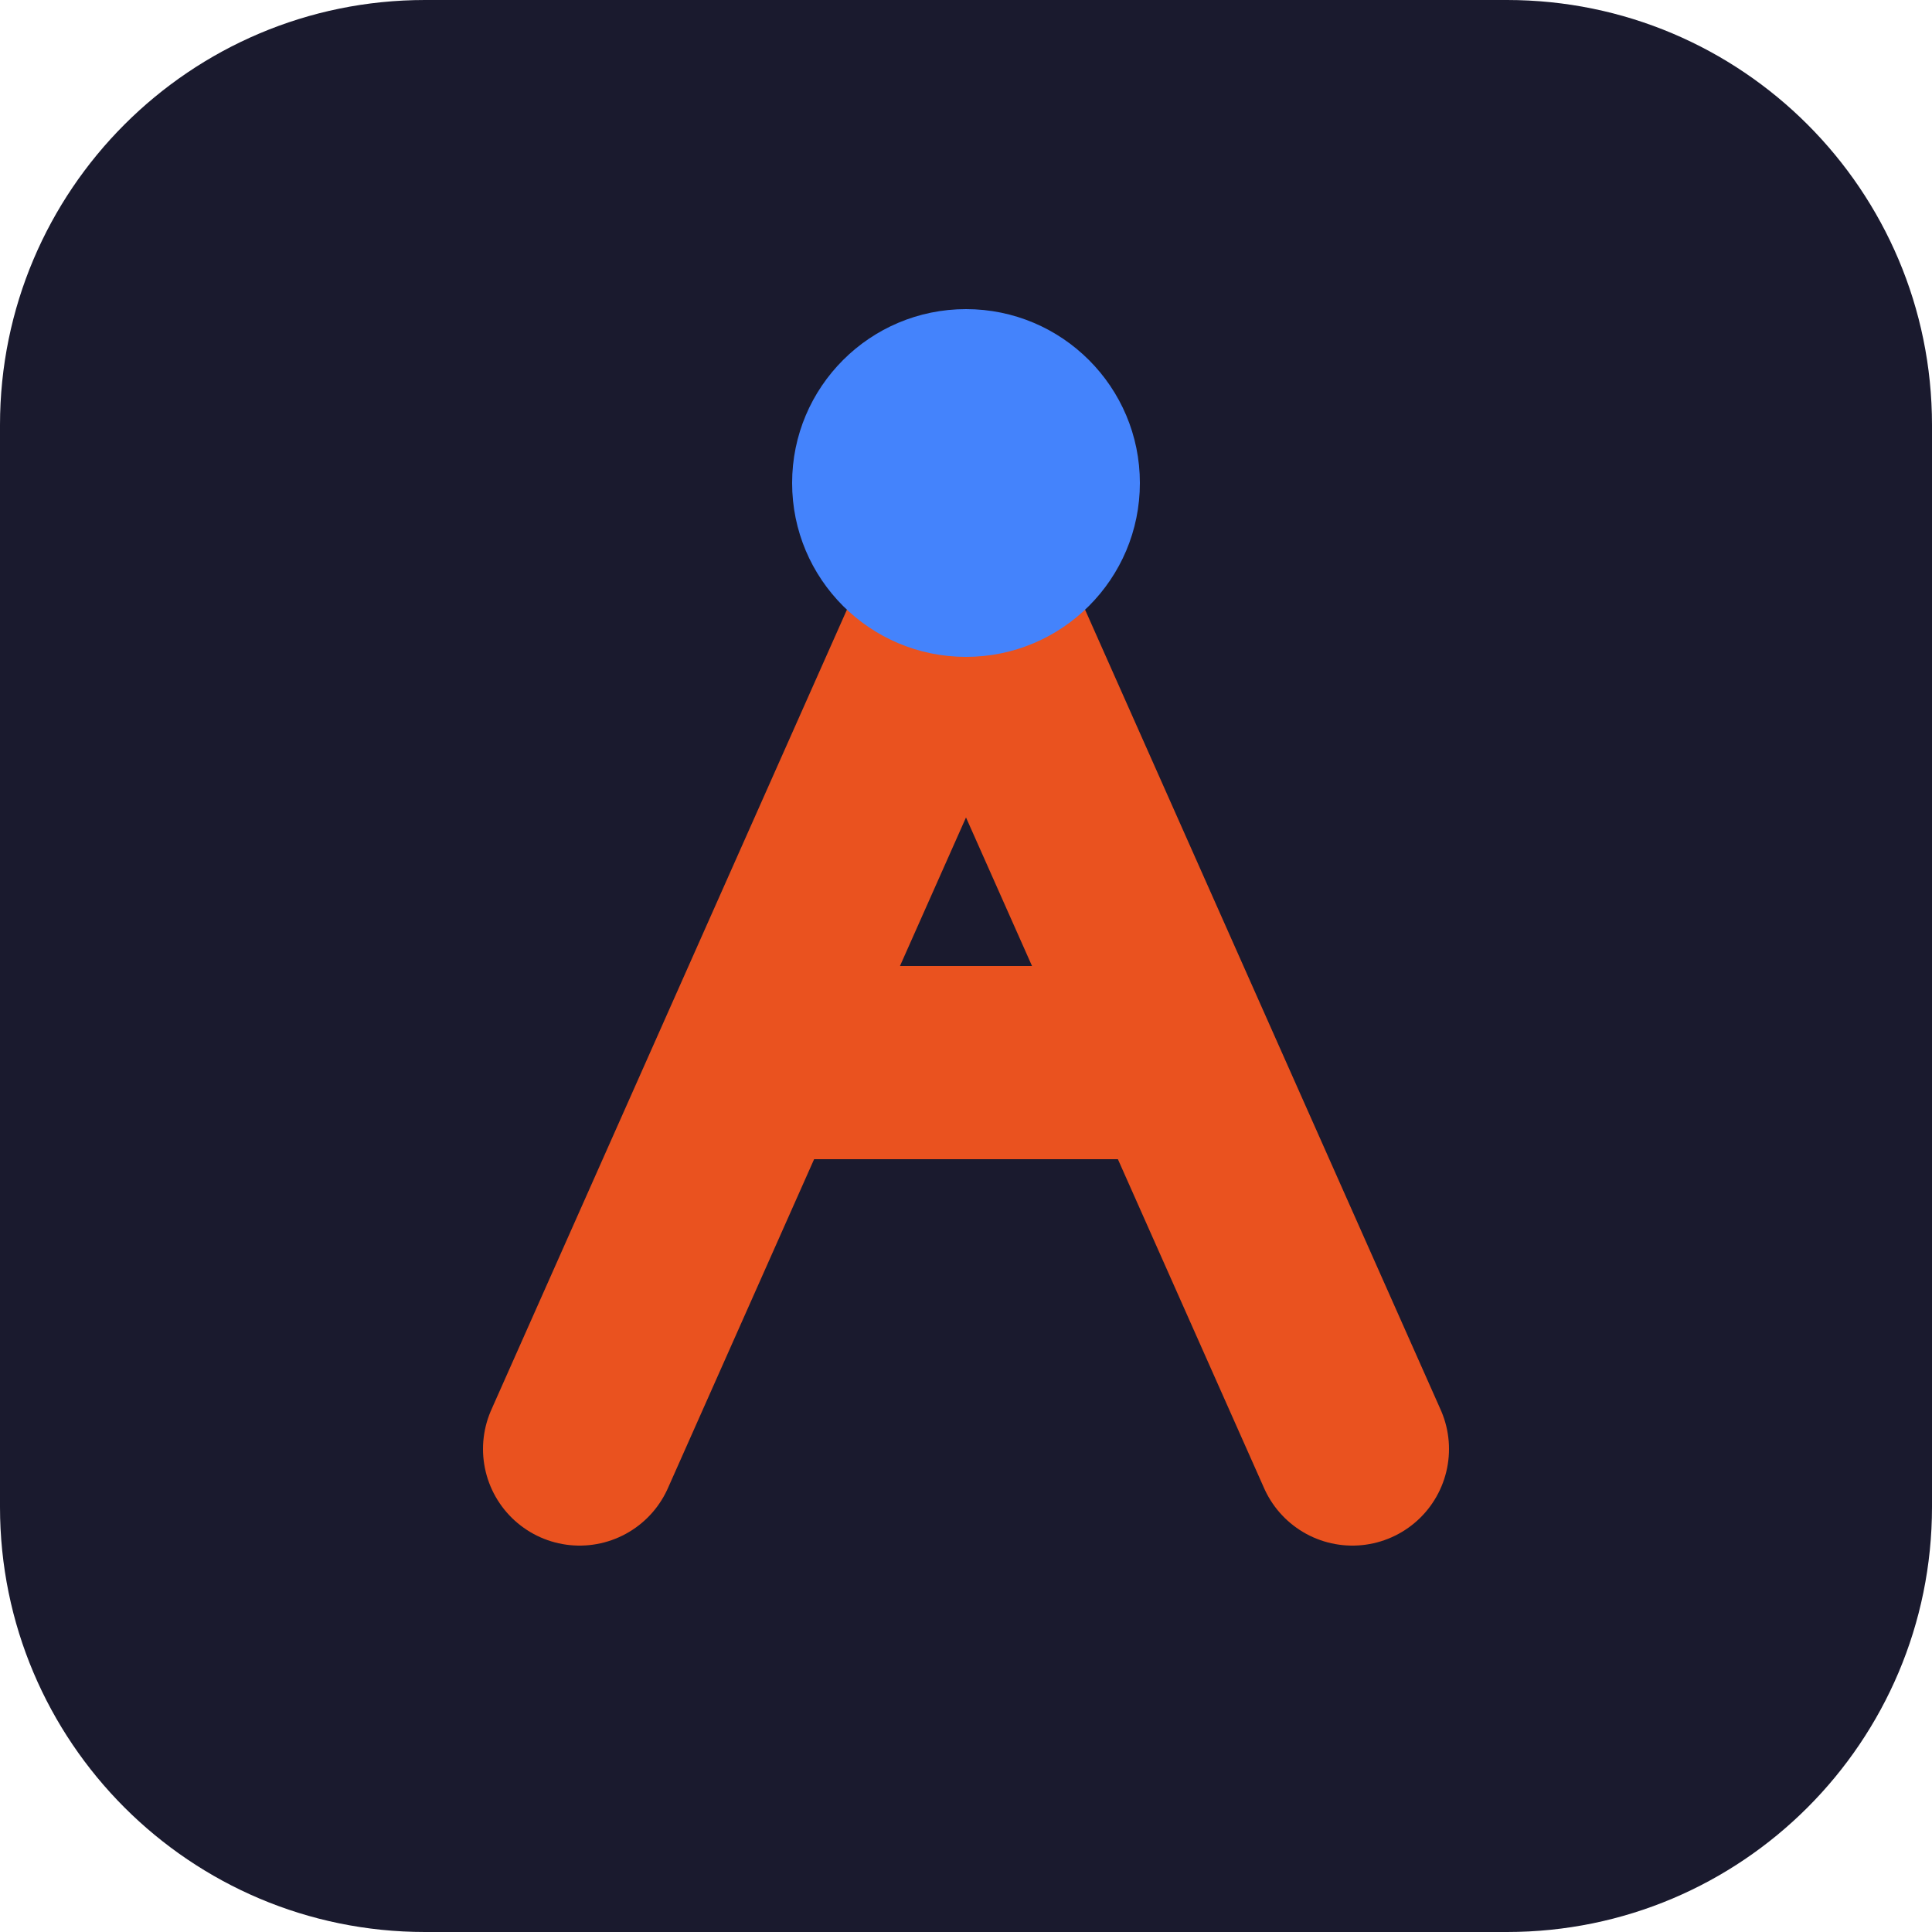
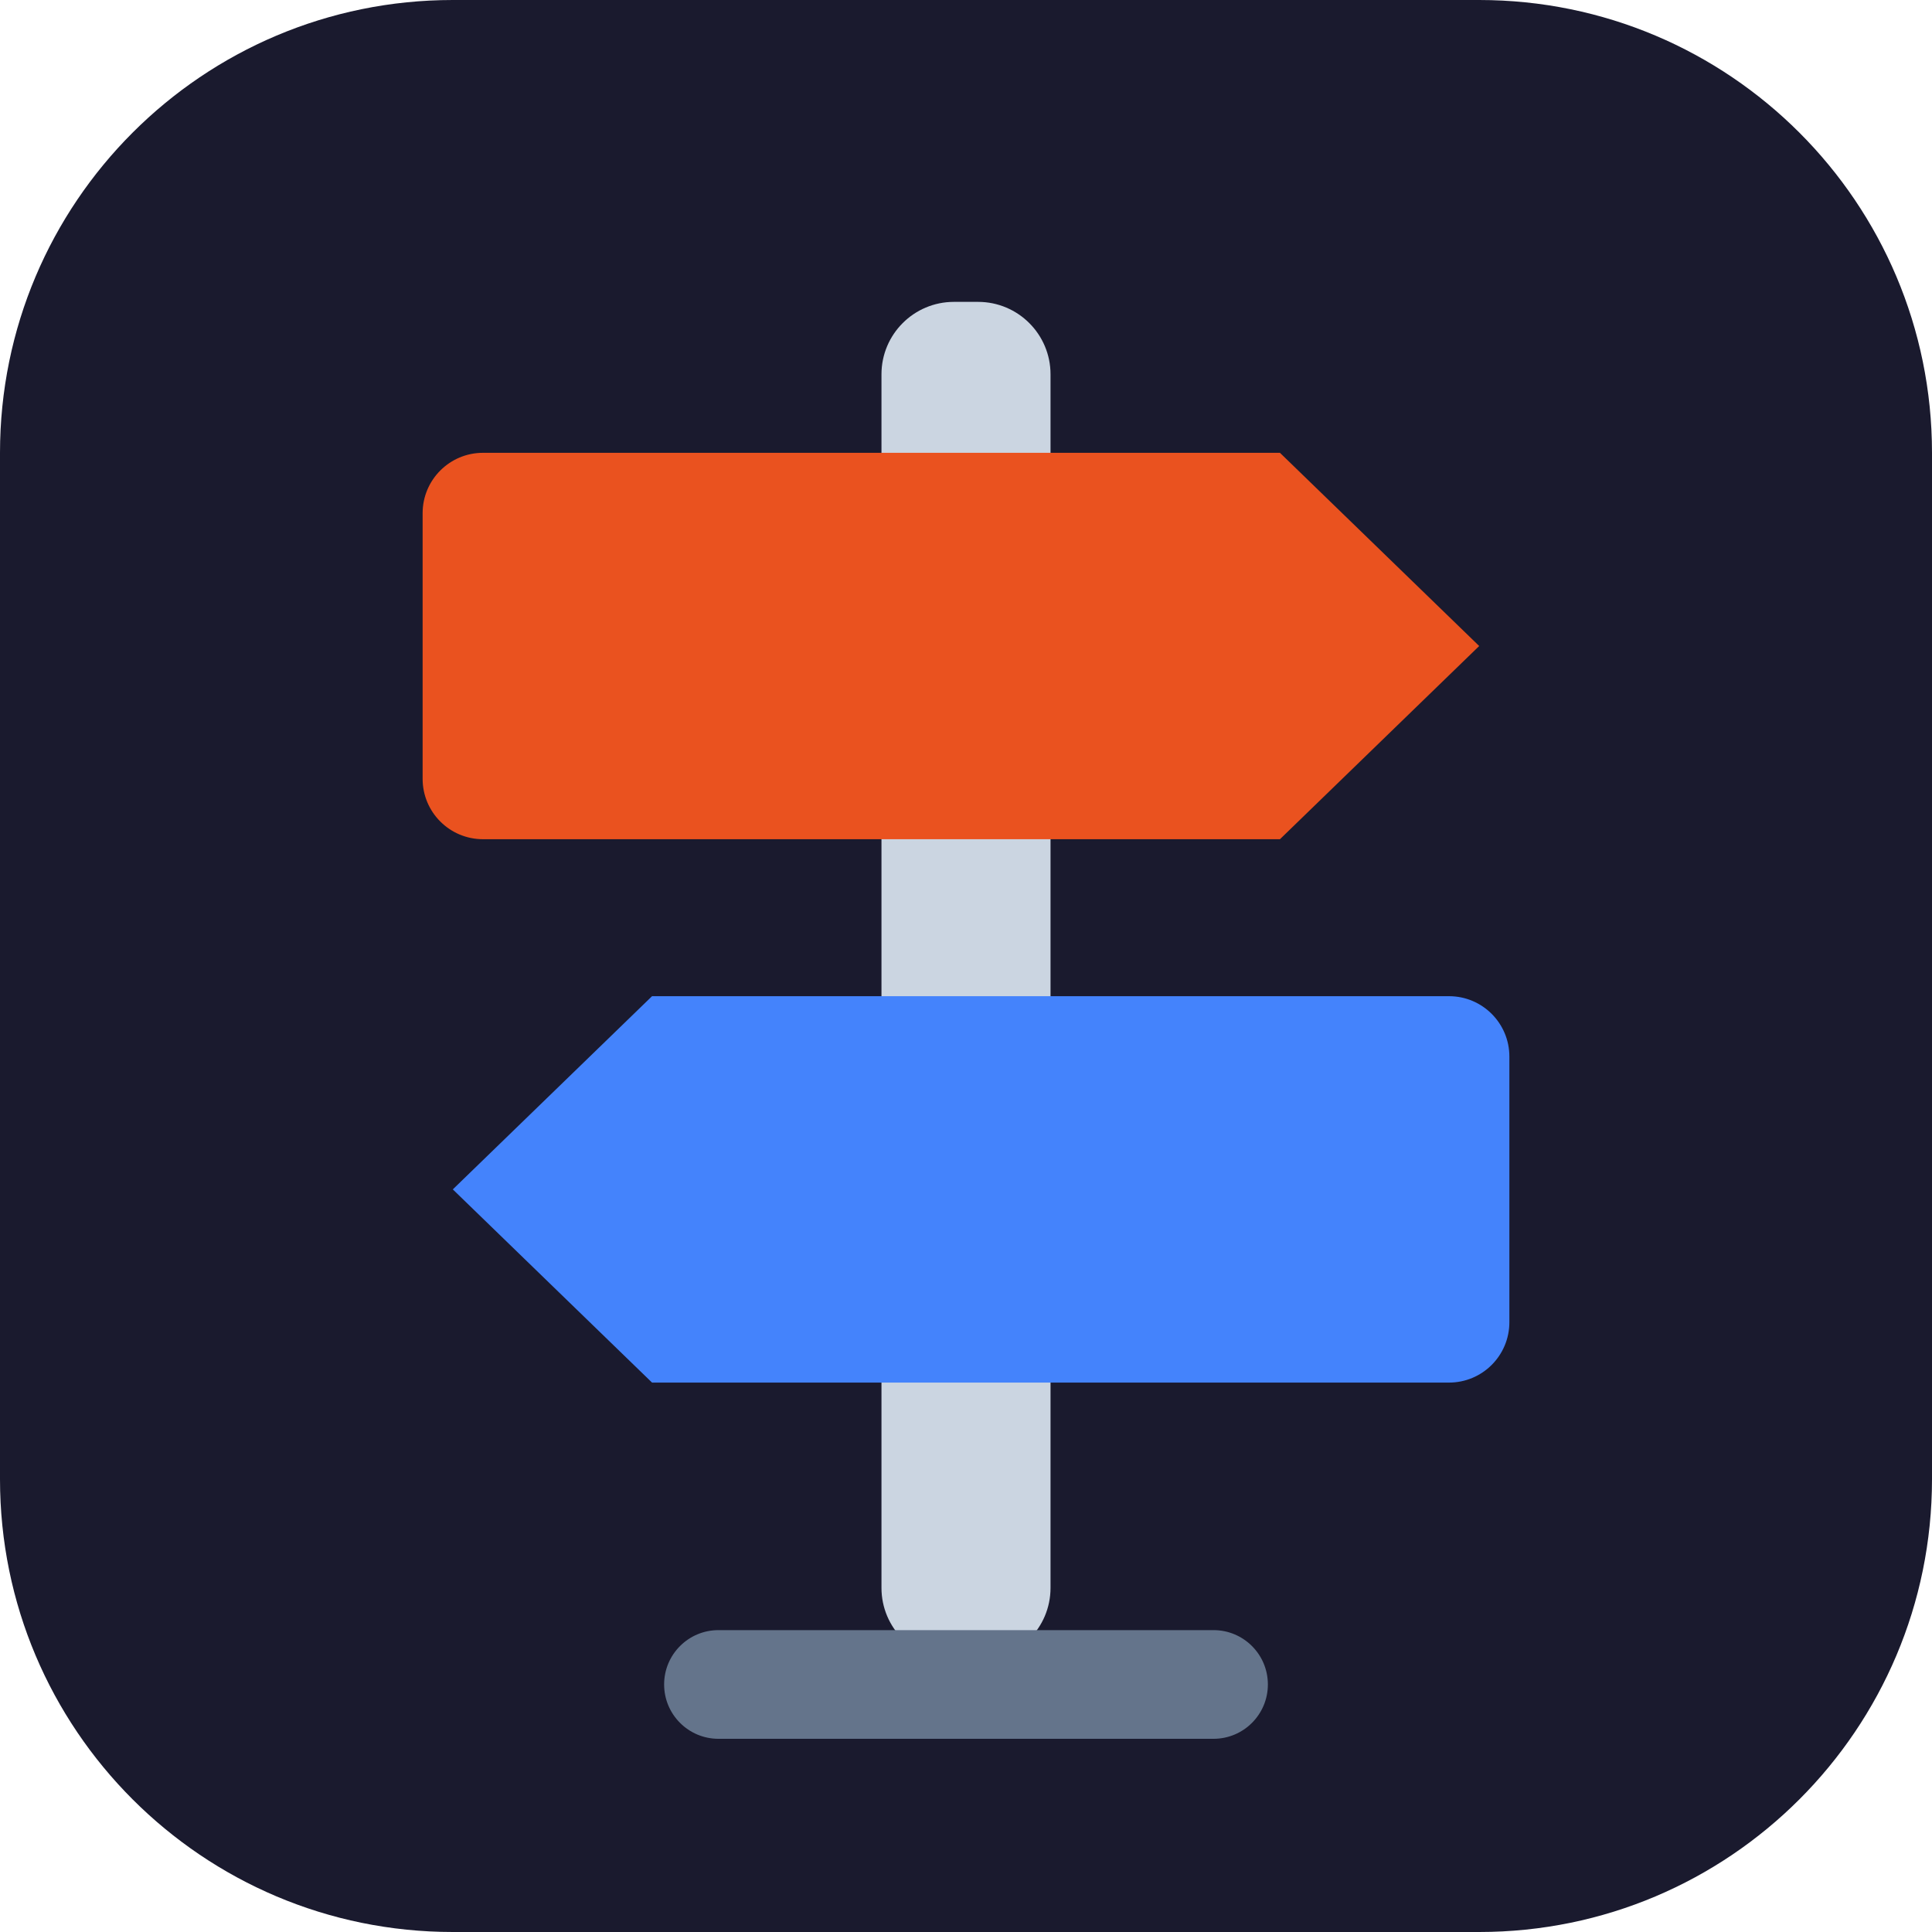
- <svg xmlns="http://www.w3.org/2000/svg" viewBox="0 0 100 100">
-   <rect width="100" height="100" rx="22" fill="#1a1a2e" />
-   <path d="M30 75 L50 30 L70 75 M40 55 L60 55" stroke="#ea521f" stroke-width="10" fill="none" stroke-linecap="round" stroke-linejoin="round" />
-   <circle cx="50" cy="25" r="9" fill="#4483fc" />
+ <svg xmlns="http://www.w3.org/2000/svg" viewBox="0 0 32 32">
+   <rect width="32" height="32" rx="7.5" fill="#1a1a2e" />
+   <rect x="14.6" y="5" width="2.8" height="22.5" rx="1.2" fill="#cbd5e1" />
+   <path d="M8 7.5h13.2l3.3 3.2-3.3 3.2H8a1 1 0 0 1-1-1V8.5a1 1 0 0 1 1-1z" fill="#ea521f" />
+   <path d="M24 16.5H10.8l-3.3 3.2 3.3 3.2H24a1 1 0 0 0 1-1v-4.4a1 1 0 0 0-1-1z" fill="#4483fc" />
+   <rect x="11" y="27" width="10" height="1.8" rx=".9" fill="#64748b" />
</svg>
